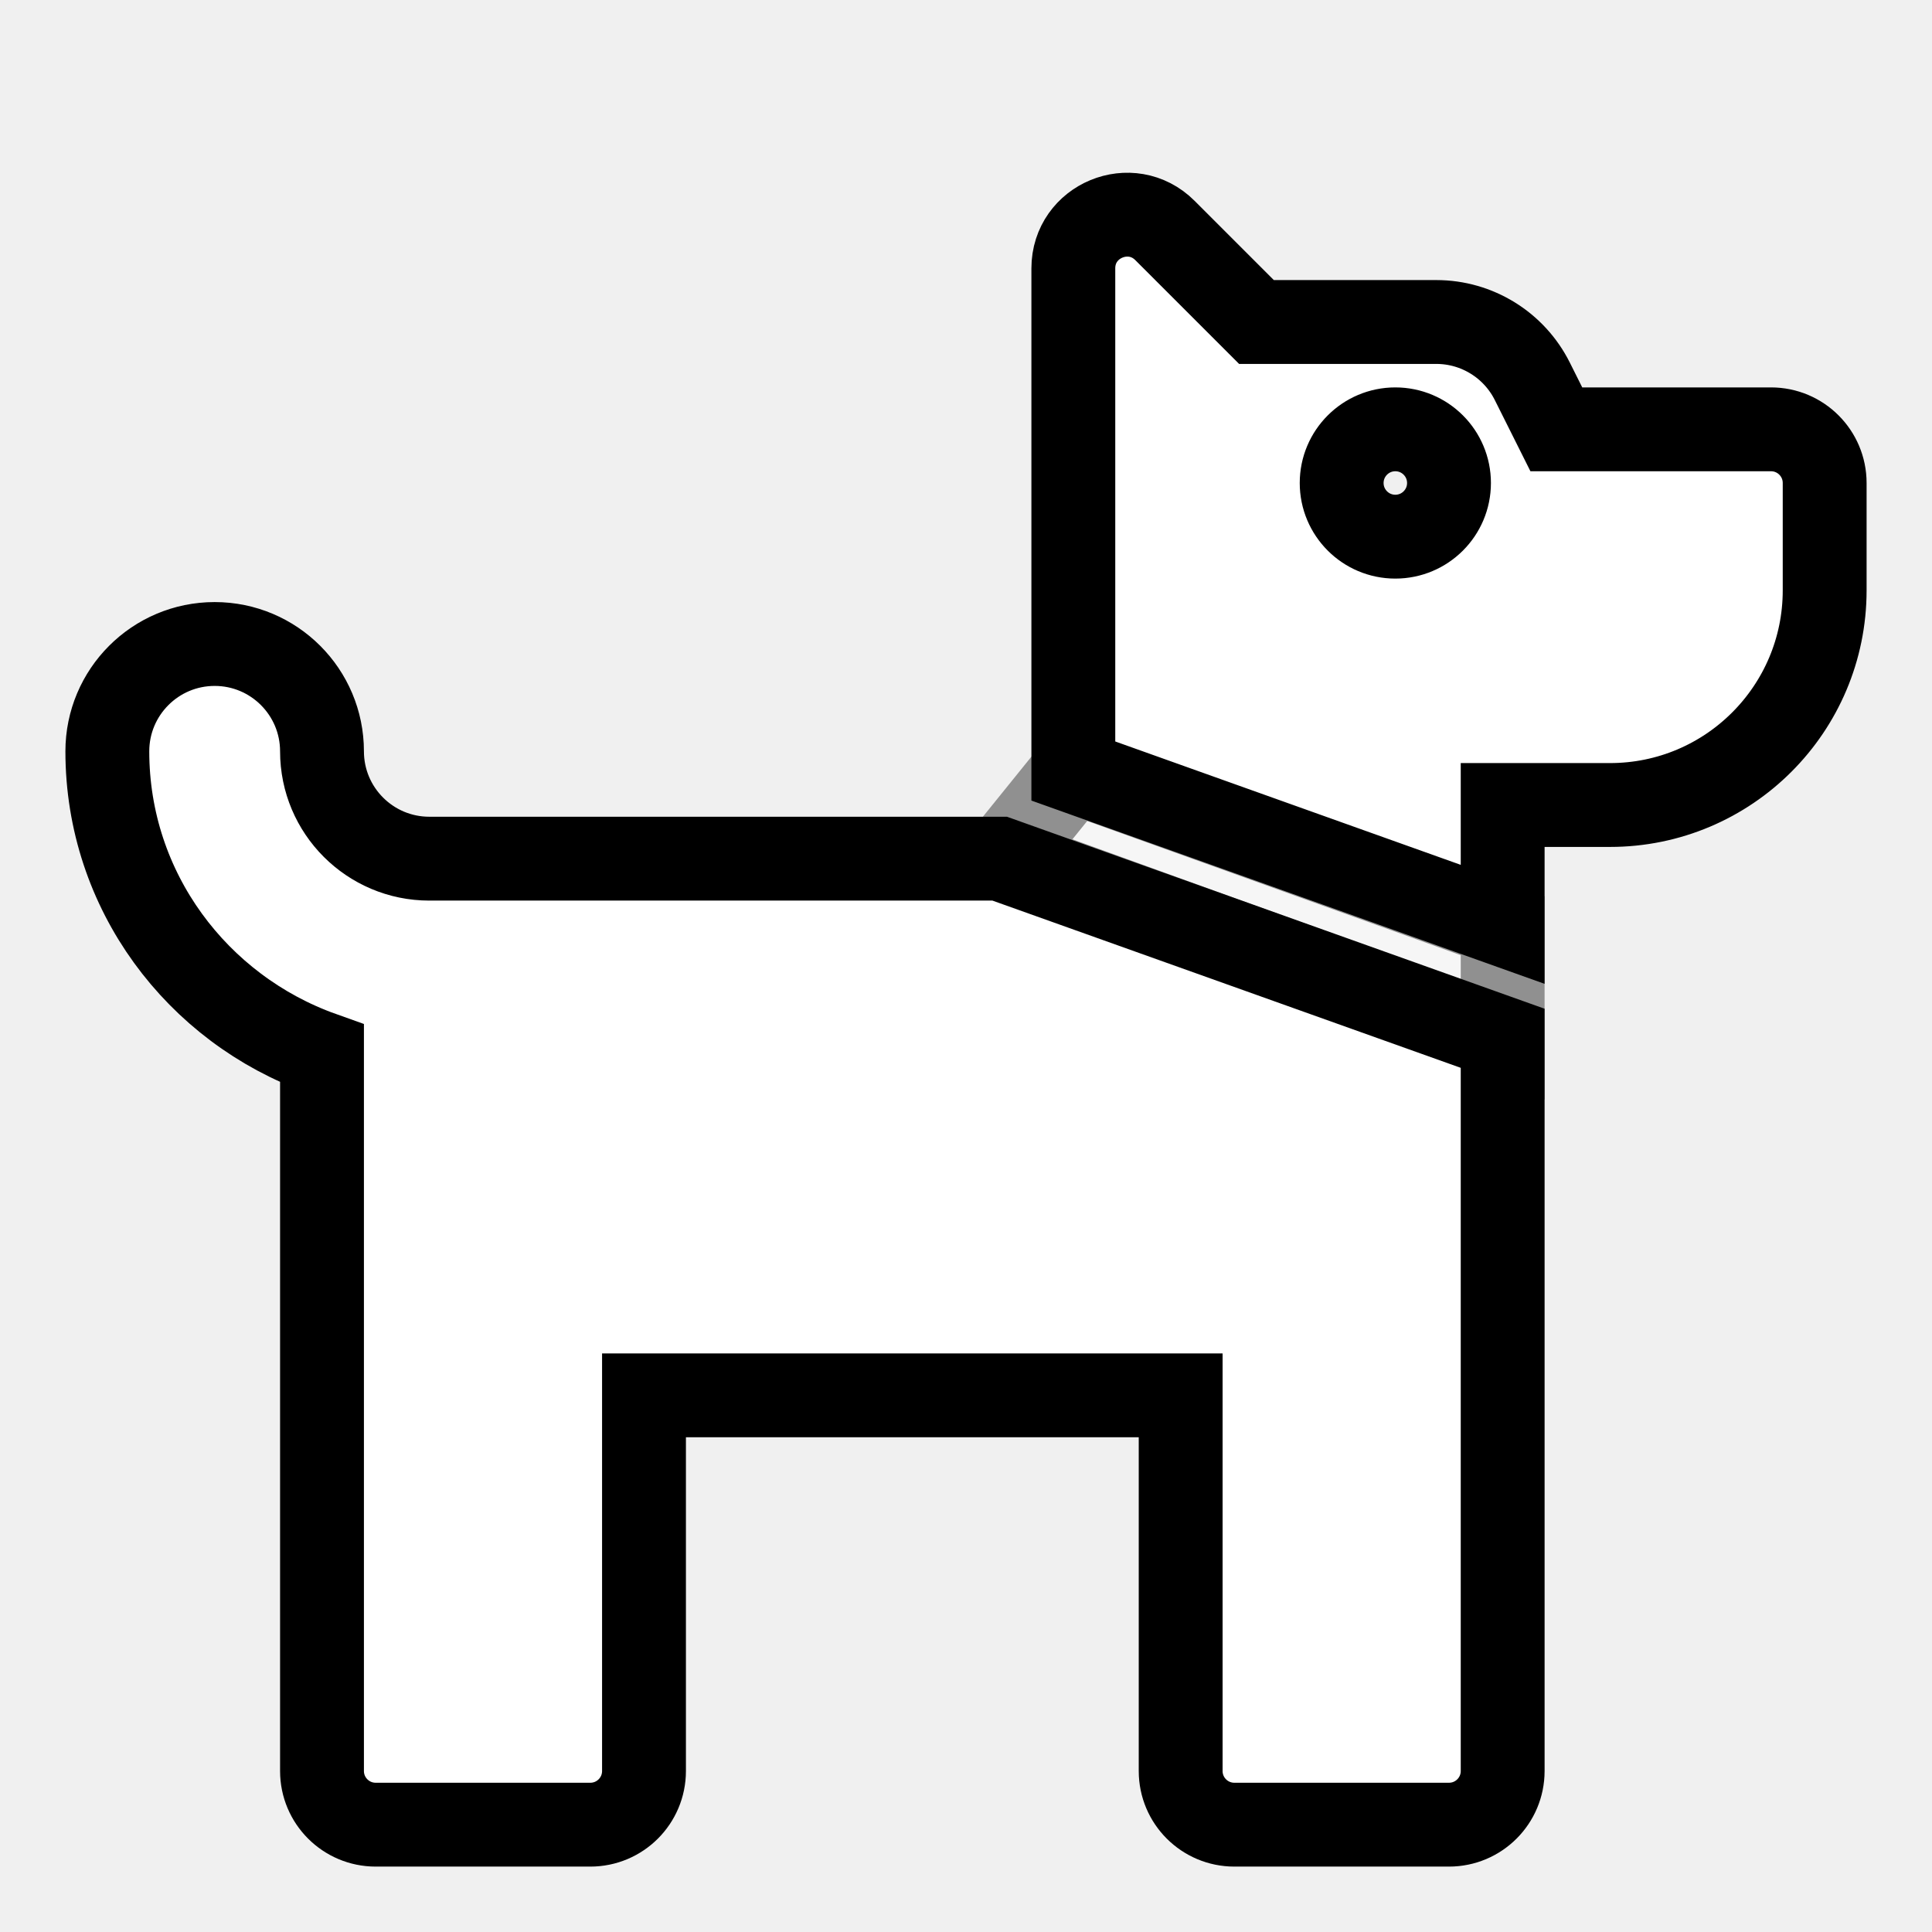
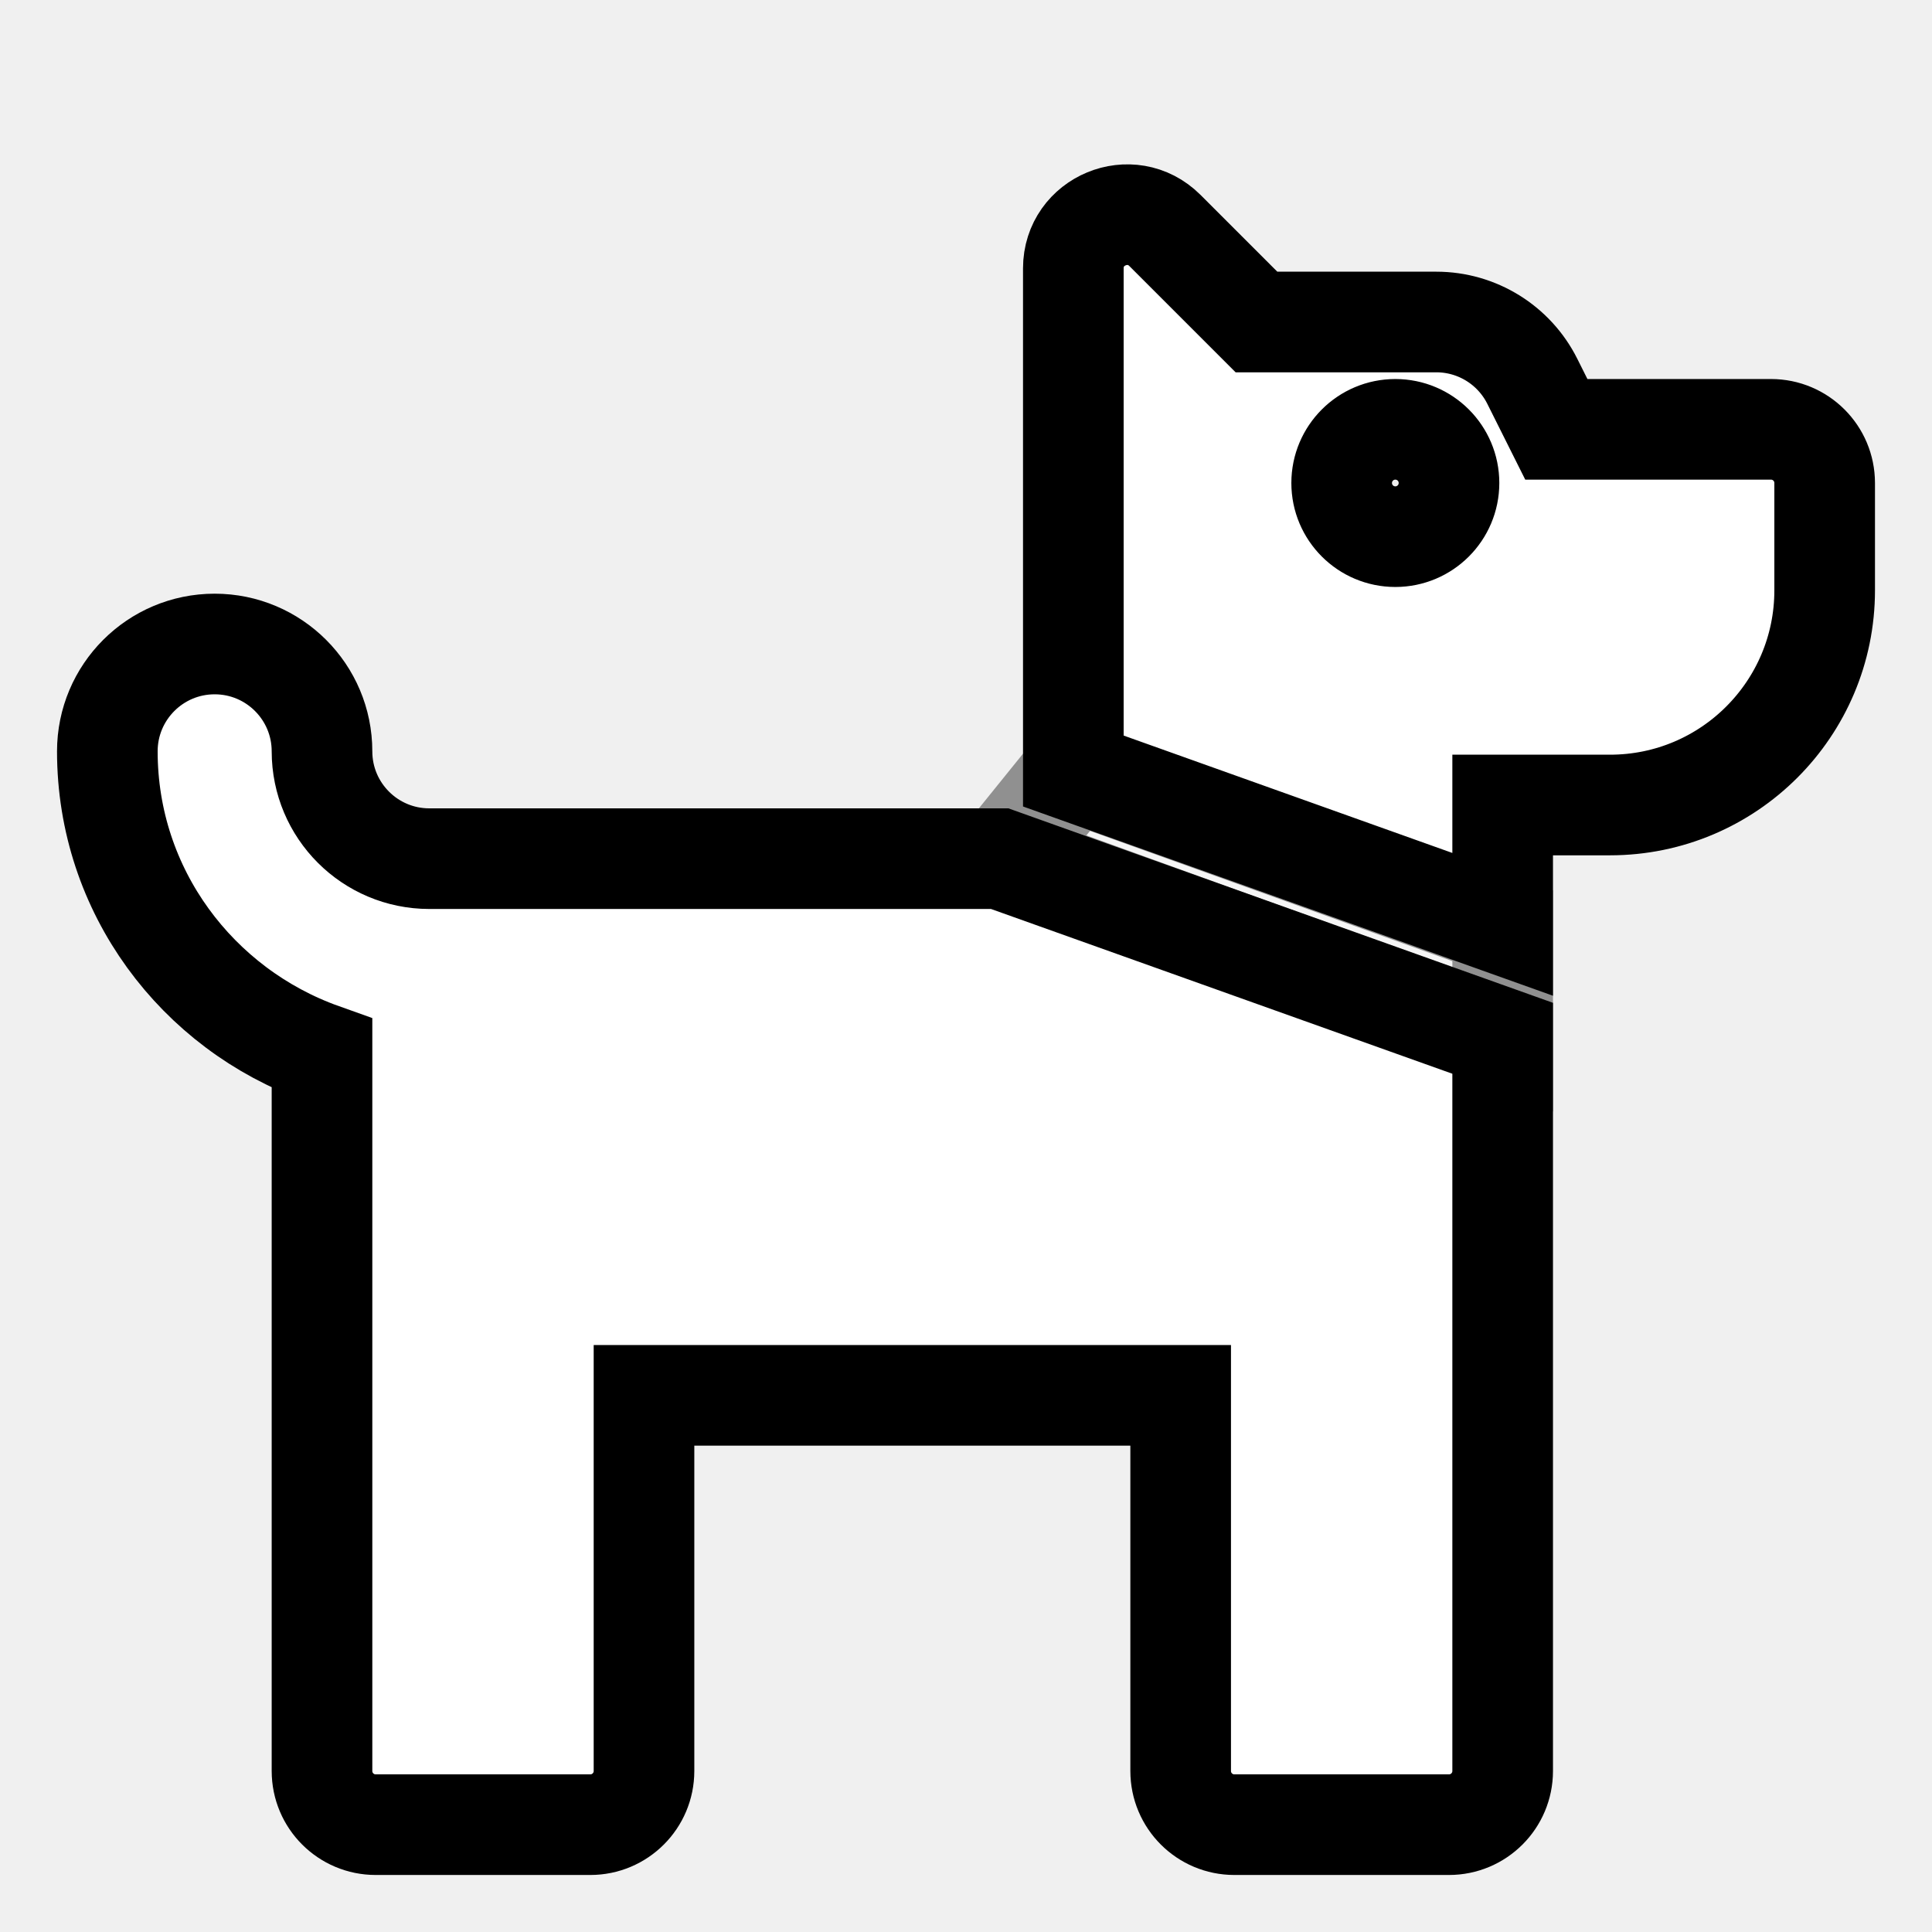
<svg xmlns="http://www.w3.org/2000/svg" width="120" height="120" viewBox="0 0 576 512">
  <style>
	path {
		fill: #FFFFFF;
        stroke: #000000;
-         stroke-width: 25px;
+         stroke-width: 30px;
	}
	@media (prefers-color-scheme: dark) {
		path {
			fill: #FFFFFF;
+ 			stroke-width: 30px;
		}
	}
</style>
  <path d="M448,278,299,224l21-26,128,46Z" opacity="0.4" />
  <path d="M128,224a32,32,0,0,1-32-32,32,32,0,0,0-64,0c0,41.66,26.83,76.85,64,90.1V496a16,16,0,0,0,16,16h64a16,16,0,0,0,16-16V384H352V496a16,16,0,0,0,16,16h64a16,16,0,0,0,16-16V277.55L298.05,224ZM528,96H464l-7.16-14.31A32,32,0,0,0,428.22,64H374.6L347.32,36.72C337.23,26.64,320,33.78,320,48V197.87l128,45.71V208h32a64,64,0,0,0,64-64V112A16,16,0,0,0,528,96ZM416,128a16,16,0,1,1,16-16A16,16,0,0,1,416,128Z" />
</svg>
